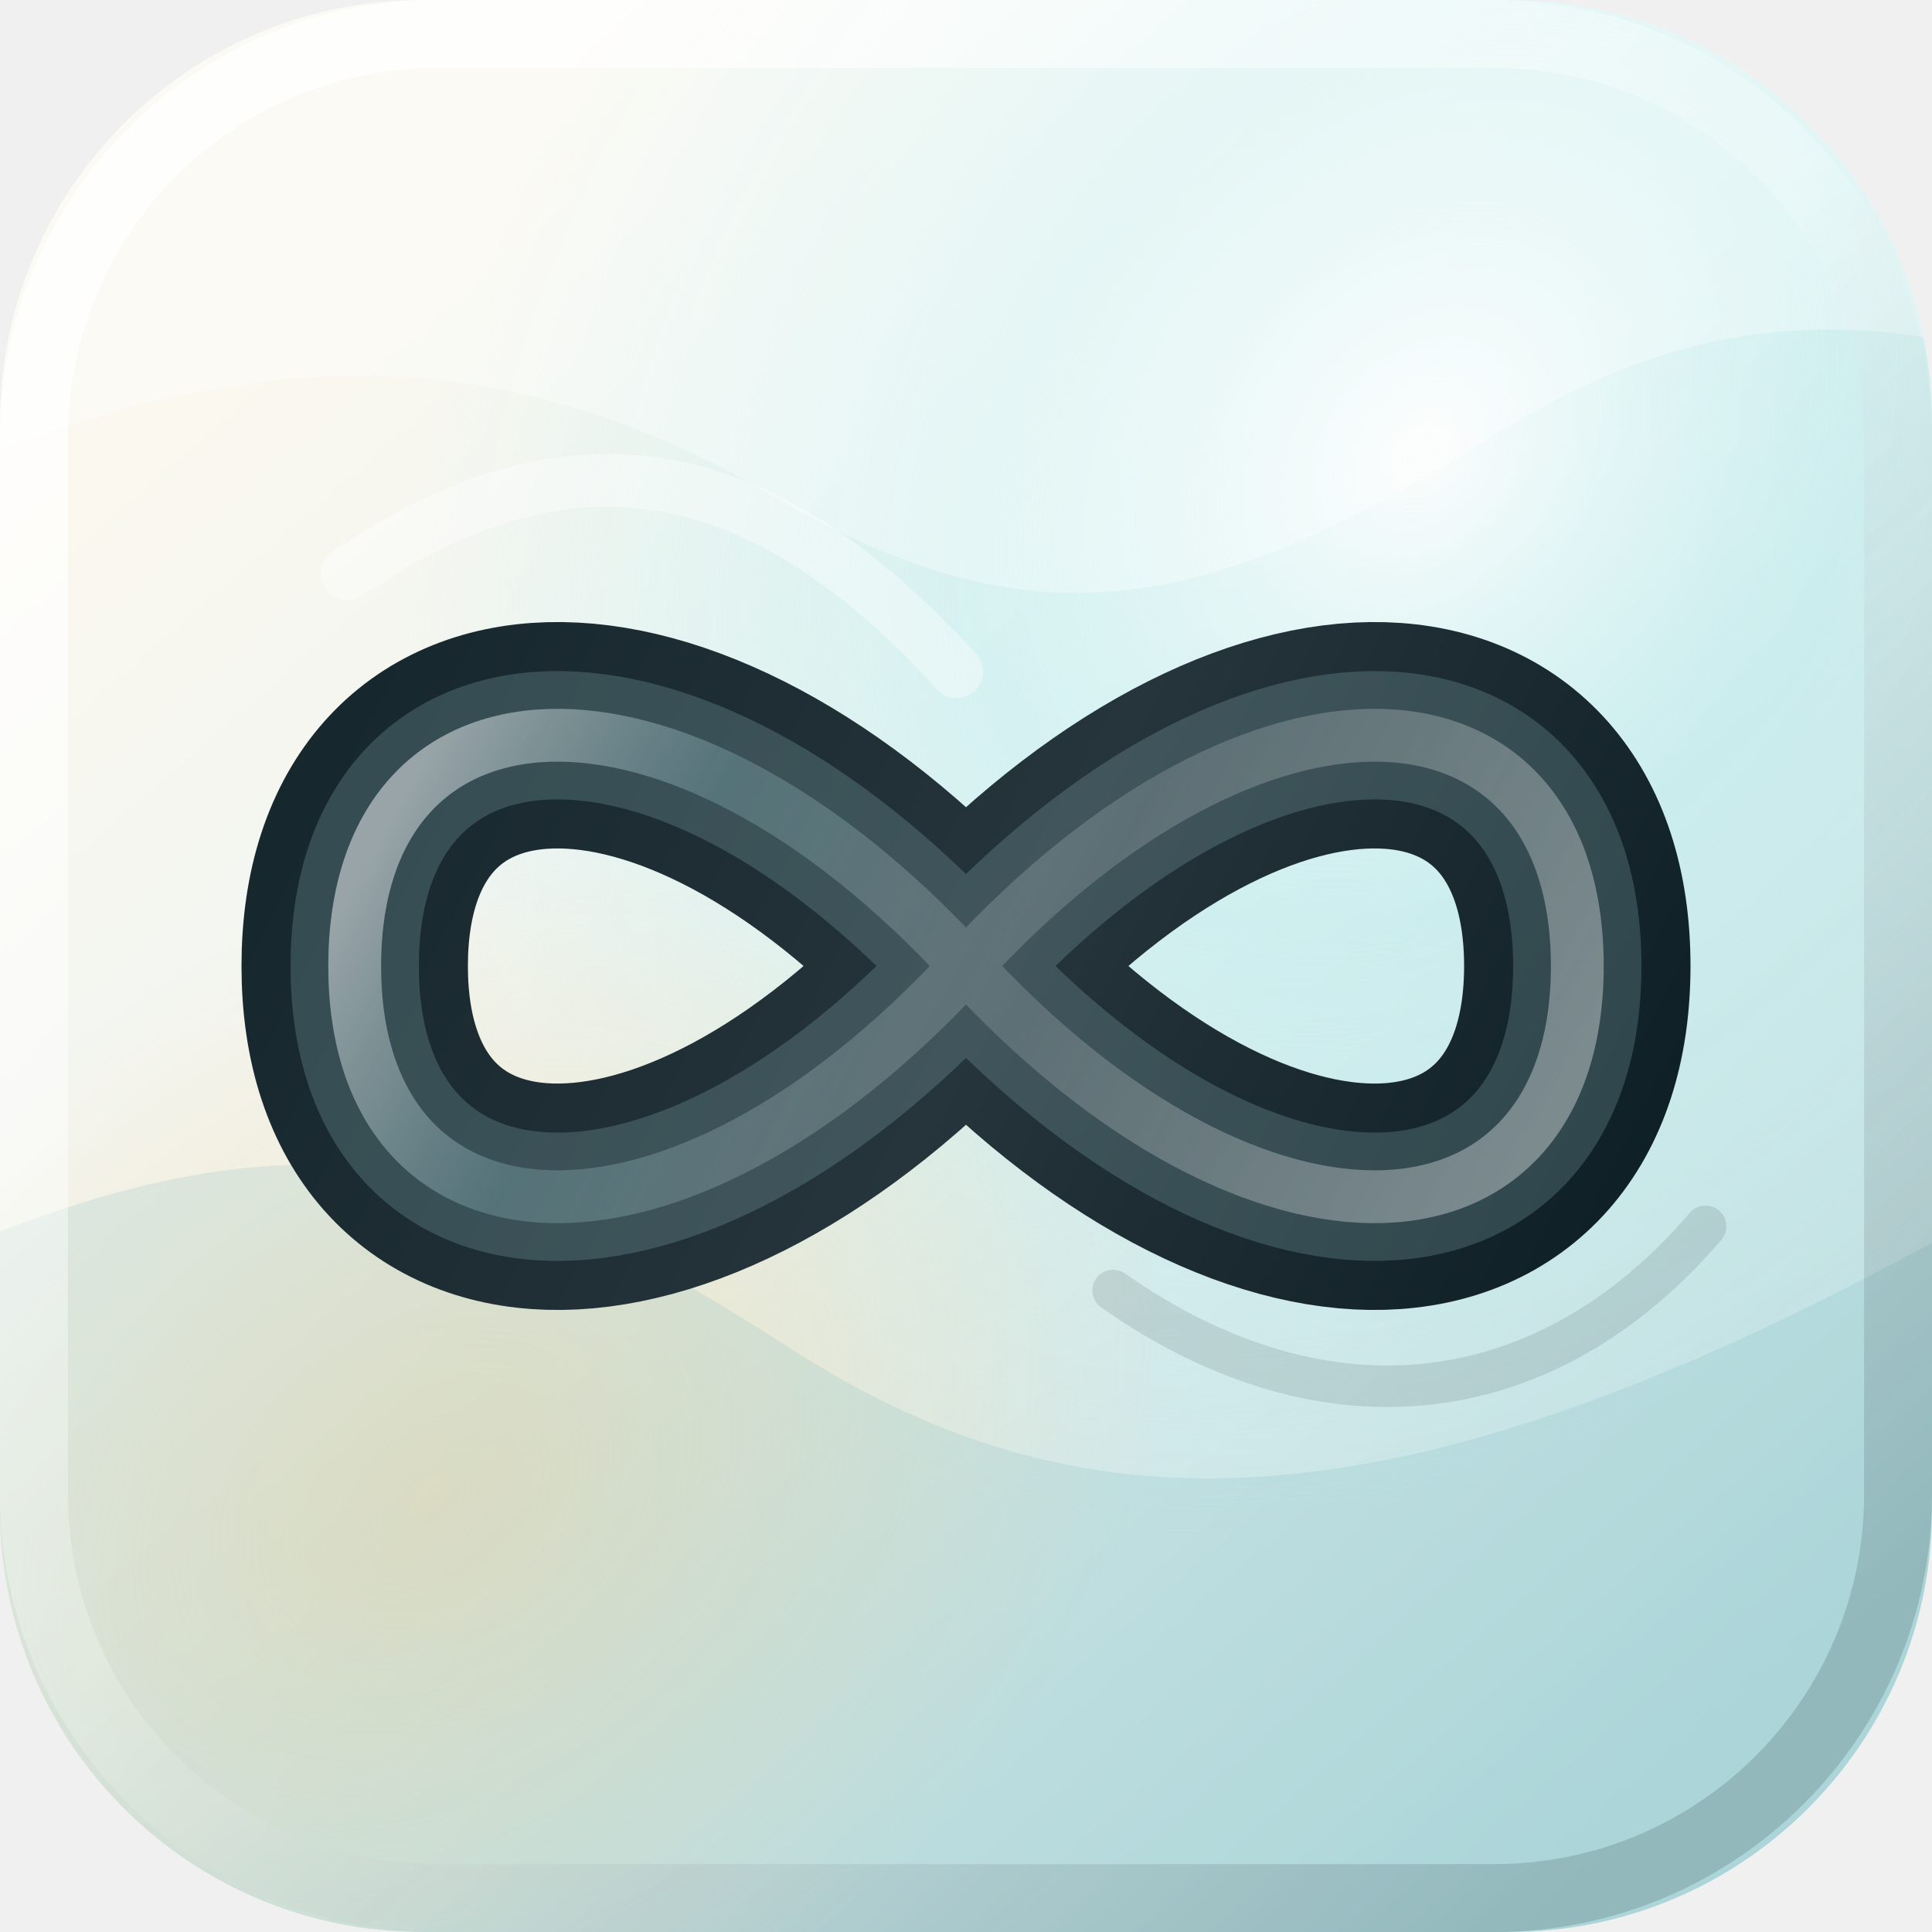
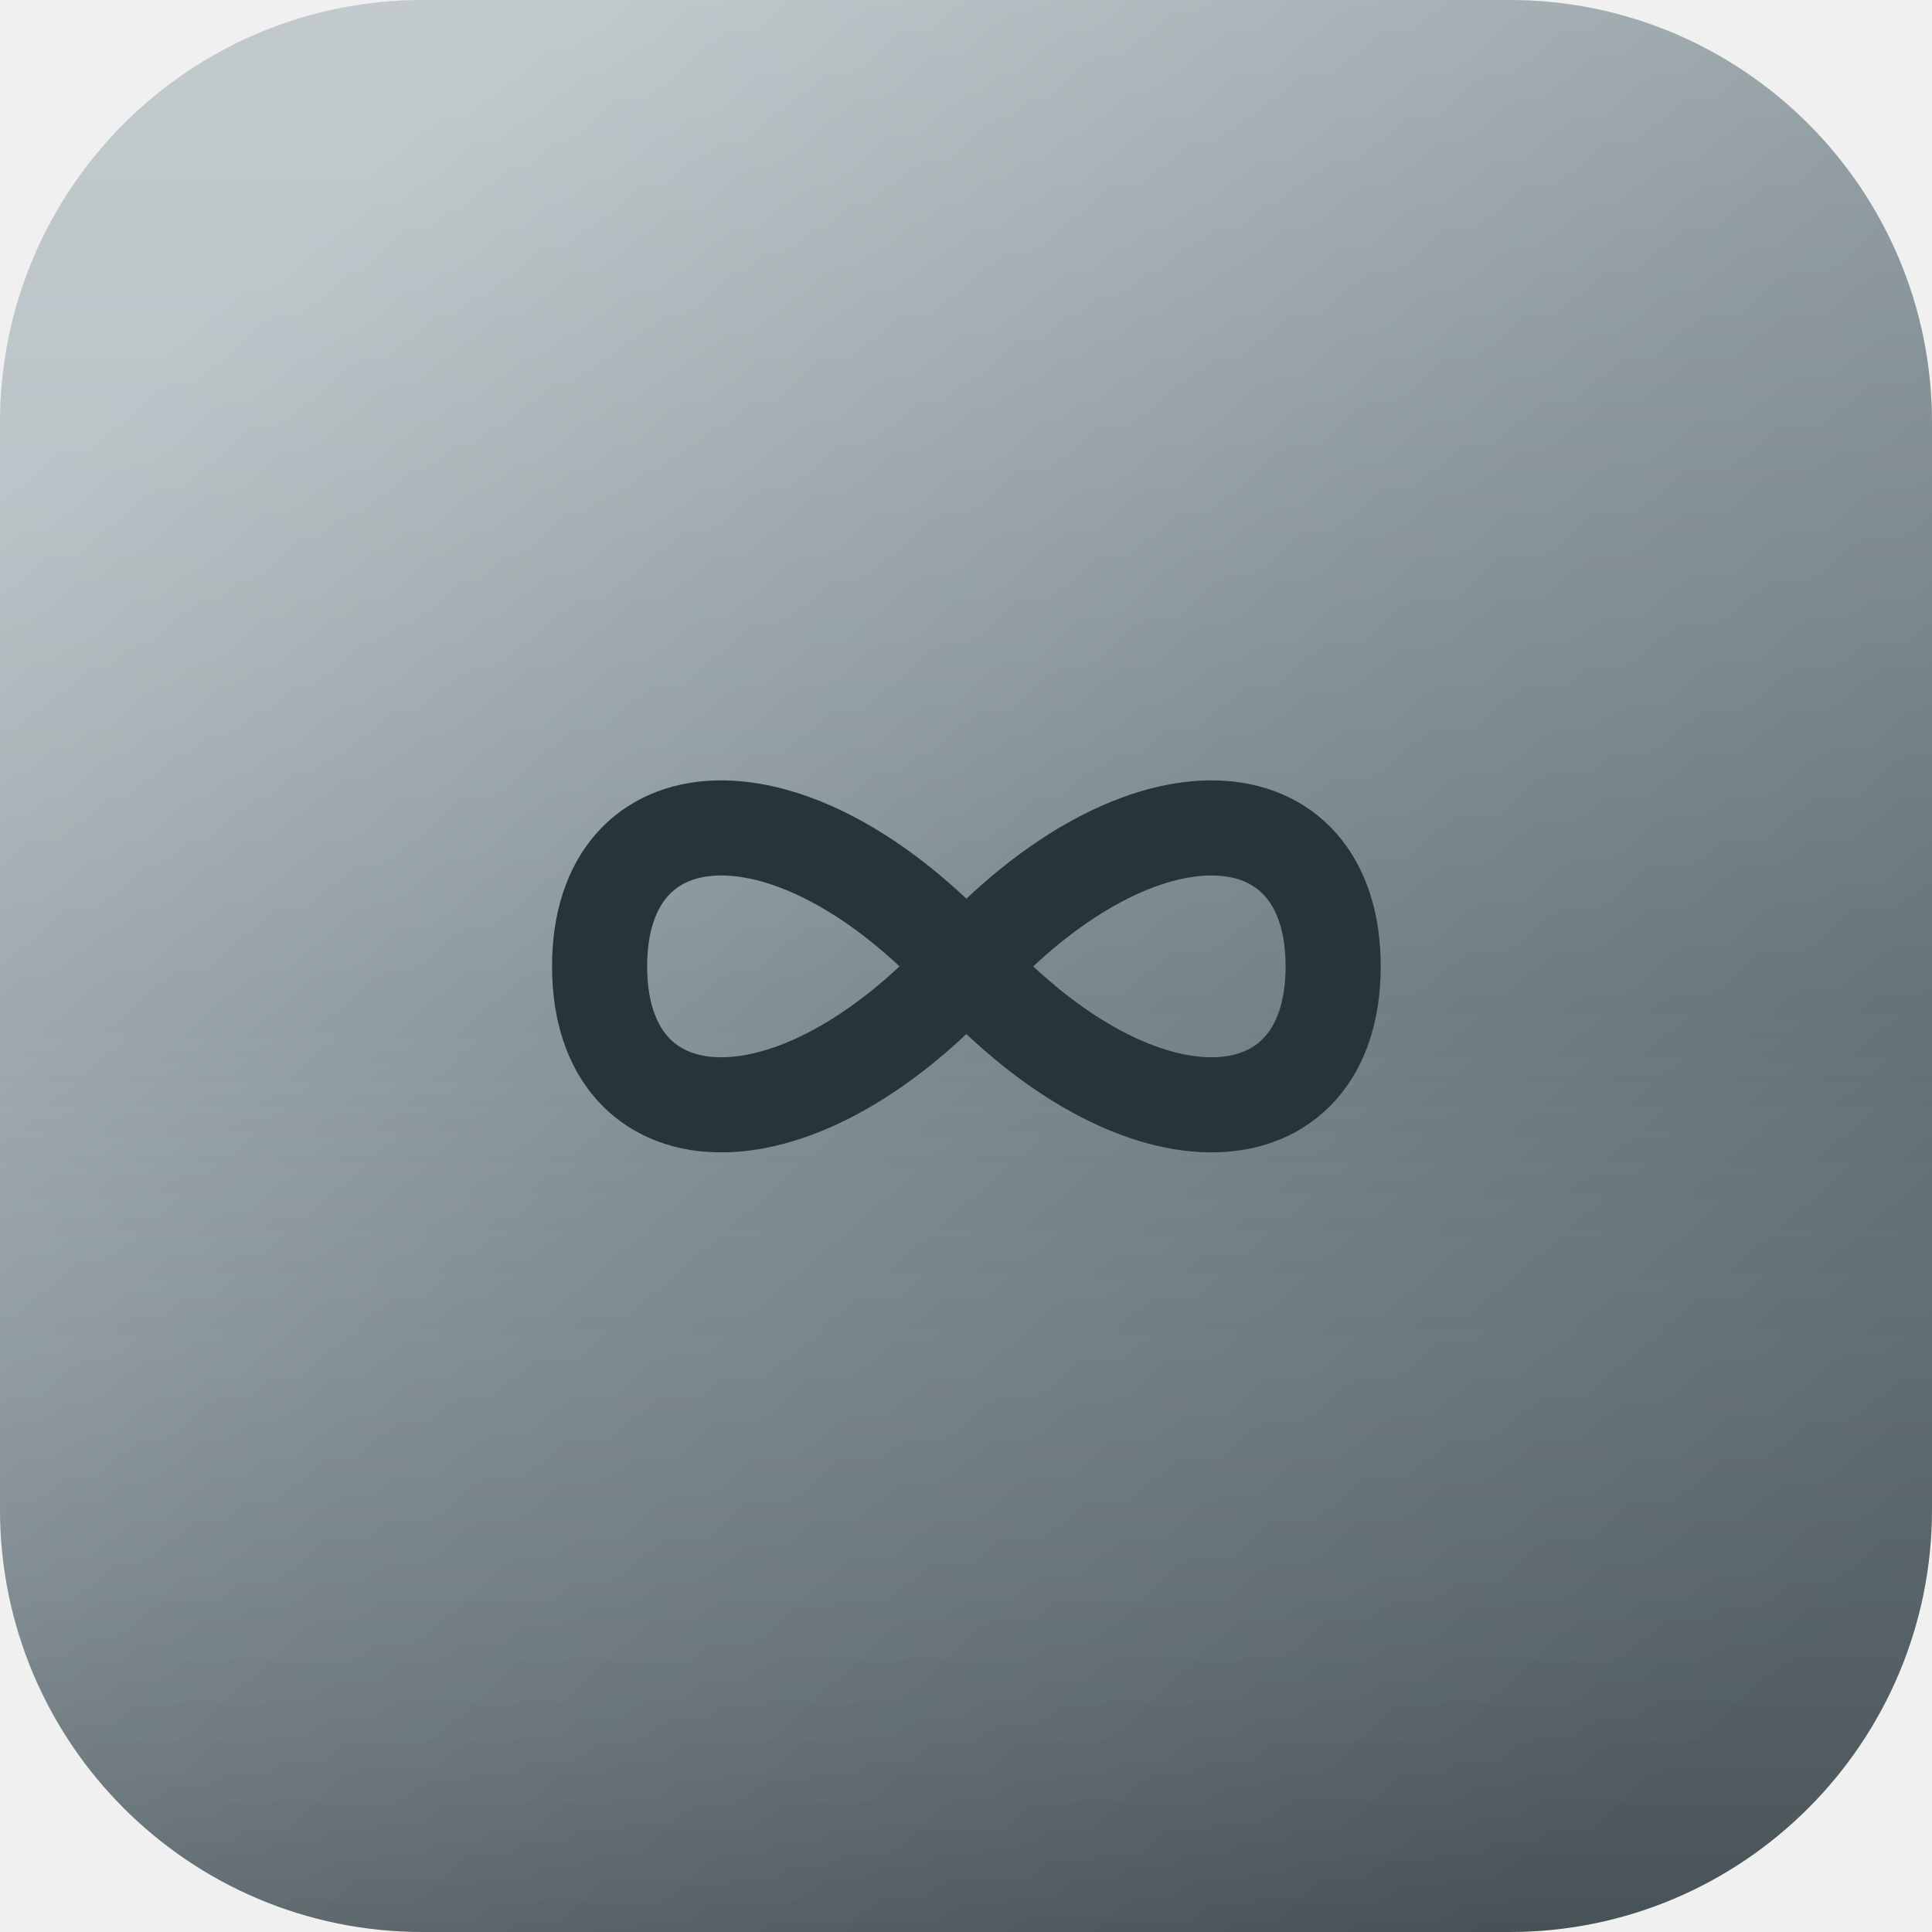
- <svg xmlns="http://www.w3.org/2000/svg" viewBox="0 0 1024 1024" role="img" aria-label="ASR Pro favicon">
+ <svg xmlns="http://www.w3.org/2000/svg" viewBox="0 0 1024 1024" role="img" aria-label="ASR Pro logo">
  <defs>
-     <linearGradient id="plate" x1="166" y1="116" x2="884" y2="944" gradientUnits="userSpaceOnUse">
-       <stop offset="0" stop-color="#fbf8ef" />
-       <stop offset="0.42" stop-color="#edf4f2" />
-       <stop offset="1" stop-color="#b9dde0" />
+     <linearGradient id="blue-titanium" x1="166" y1="116" x2="884" y2="944" gradientUnits="userSpaceOnUse">
+       <stop offset="0" stop-color="#b4bec2" />
+       <stop offset="0.48" stop-color="#7d8b91" />
+       <stop offset="1" stop-color="#56646a" />
    </linearGradient>
-     <radialGradient id="sky" cx="0" cy="0" r="1" gradientUnits="userSpaceOnUse" gradientTransform="translate(754 244) rotate(130) scale(616 488)">
-       <stop offset="0" stop-color="#ffffff" stop-opacity="0.82" />
-       <stop offset="0.44" stop-color="#b9eef0" stop-opacity="0.46" />
-       <stop offset="1" stop-color="#b9eef0" stop-opacity="0" />
-     </radialGradient>
-     <radialGradient id="warm" cx="0" cy="0" r="1" gradientUnits="userSpaceOnUse" gradientTransform="translate(232 792) rotate(-32) scale(414 312)">
-       <stop offset="0" stop-color="#ffd38e" stop-opacity="0.44" />
-       <stop offset="1" stop-color="#ffd38e" stop-opacity="0" />
-     </radialGradient>
-     <linearGradient id="ribbon" x1="194" y1="356" x2="832" y2="682" gradientUnits="userSpaceOnUse">
-       <stop offset="0" stop-color="#16272d" />
-       <stop offset="0.52" stop-color="#26343b" />
-       <stop offset="1" stop-color="#0f2026" />
+     <linearGradient id="surface-shade" x1="512" y1="0" x2="512" y2="1024" gradientUnits="userSpaceOnUse">
+       <stop offset="0" stop-color="#ffffff" stop-opacity="0.18" />
+       <stop offset="0.52" stop-color="#ffffff" stop-opacity="0" />
+       <stop offset="1" stop-color="#000000" stop-opacity="0.18" />
    </linearGradient>
-     <linearGradient id="ribbon-glass" x1="248" y1="360" x2="784" y2="656" gradientUnits="userSpaceOnUse">
-       <stop offset="0" stop-color="#ffffff" stop-opacity="0.68" />
-       <stop offset="0.24" stop-color="#92c2c6" stop-opacity="0.42" />
-       <stop offset="0.56" stop-color="#ffffff" stop-opacity="0.22" />
-       <stop offset="1" stop-color="#ffffff" stop-opacity="0.5" />
-     </linearGradient>
-     <linearGradient id="rim" x1="132" y1="88" x2="906" y2="936" gradientUnits="userSpaceOnUse">
-       <stop offset="0" stop-color="#ffffff" stop-opacity="0.78" />
-       <stop offset="0.5" stop-color="#ffffff" stop-opacity="0.18" />
-       <stop offset="1" stop-color="#0f2026" stop-opacity="0.16" />
-     </linearGradient>
-     <filter id="mark-shadow" x="80" y="260" width="864" height="520" color-interpolation-filters="sRGB">
-       <feDropShadow dx="0" dy="28" stdDeviation="28" flood-color="#0d2228" flood-opacity="0.24" />
-       <feDropShadow dx="0" dy="4" stdDeviation="6" flood-color="#ffffff" flood-opacity="0.22" />
-     </filter>
    <clipPath id="icon-clip">
      <rect width="1024" height="1024" rx="224" />
    </clipPath>
  </defs>
  <g clip-path="url(#icon-clip)">
-     <rect width="1024" height="1024" rx="224" fill="url(#plate)" />
-     <rect width="1024" height="1024" rx="224" fill="url(#sky)" />
-     <rect width="1024" height="1024" rx="224" fill="url(#warm)" />
-     <path d="M-18 660C170 582 267 617 421 716C576 815 745 817 1054 642V1080H-18Z" fill="#5daab1" opacity="0.16" />
-     <path d="M-24 248C142 178 275 184 408 262C546 343 637 328 793 230C878 177 955 163 1048 184V0H-24Z" fill="#ffffff" opacity="0.33" />
-     <path d="M 188 512          C 188 356 356 342 512 512          C 668 682 836 668 836 512          C 836 356 668 342 512 512          C 356 682 188 668 188 512" fill="none" stroke="url(#ribbon)" stroke-width="120" stroke-linecap="round" stroke-linejoin="round" />
-     <path d="M 188 512          C 188 356 356 342 512 512          C 668 682 836 668 836 512          C 836 356 668 342 512 512          C 356 682 188 668 188 512" fill="none" stroke="#92c2c6" stroke-width="68" stroke-linecap="round" stroke-linejoin="round" opacity="0.24" />
-     <path d="M 188 512          C 188 356 356 342 512 512          C 668 682 836 668 836 512          C 836 356 668 342 512 512          C 356 682 188 668 188 512" fill="none" stroke="url(#ribbon-glass)" stroke-width="28" stroke-linecap="round" stroke-linejoin="round" opacity="0.72" />
-     <path d="M184 304C302 224 402 241 507 356" fill="none" stroke="#ffffff" stroke-width="28" stroke-linecap="round" opacity="0.38" />
-     <path d="M590 684C704 764 821 747 904 650" fill="none" stroke="#0f2026" stroke-width="22" stroke-linecap="round" opacity="0.12" />
-     <rect x="18" y="18" width="988" height="988" rx="214" fill="none" stroke="url(#rim)" stroke-width="36" />
+     <rect width="1024" height="1024" rx="224" fill="url(#blue-titanium)" />
+     <rect width="1024" height="1024" rx="224" fill="url(#surface-shade)" />
+     <g transform="translate(205 205) scale(0.6)">
+       <path d="M 188 512        C 188 356 356 342 512 512        C 668 682 836 668 836 512        C 836 356 668 342 512 512        C 356 682 188 668 188 512" fill="none" stroke="#26343b" stroke-width="84" stroke-linecap="round" stroke-linejoin="round" />
+     </g>
  </g>
</svg>
